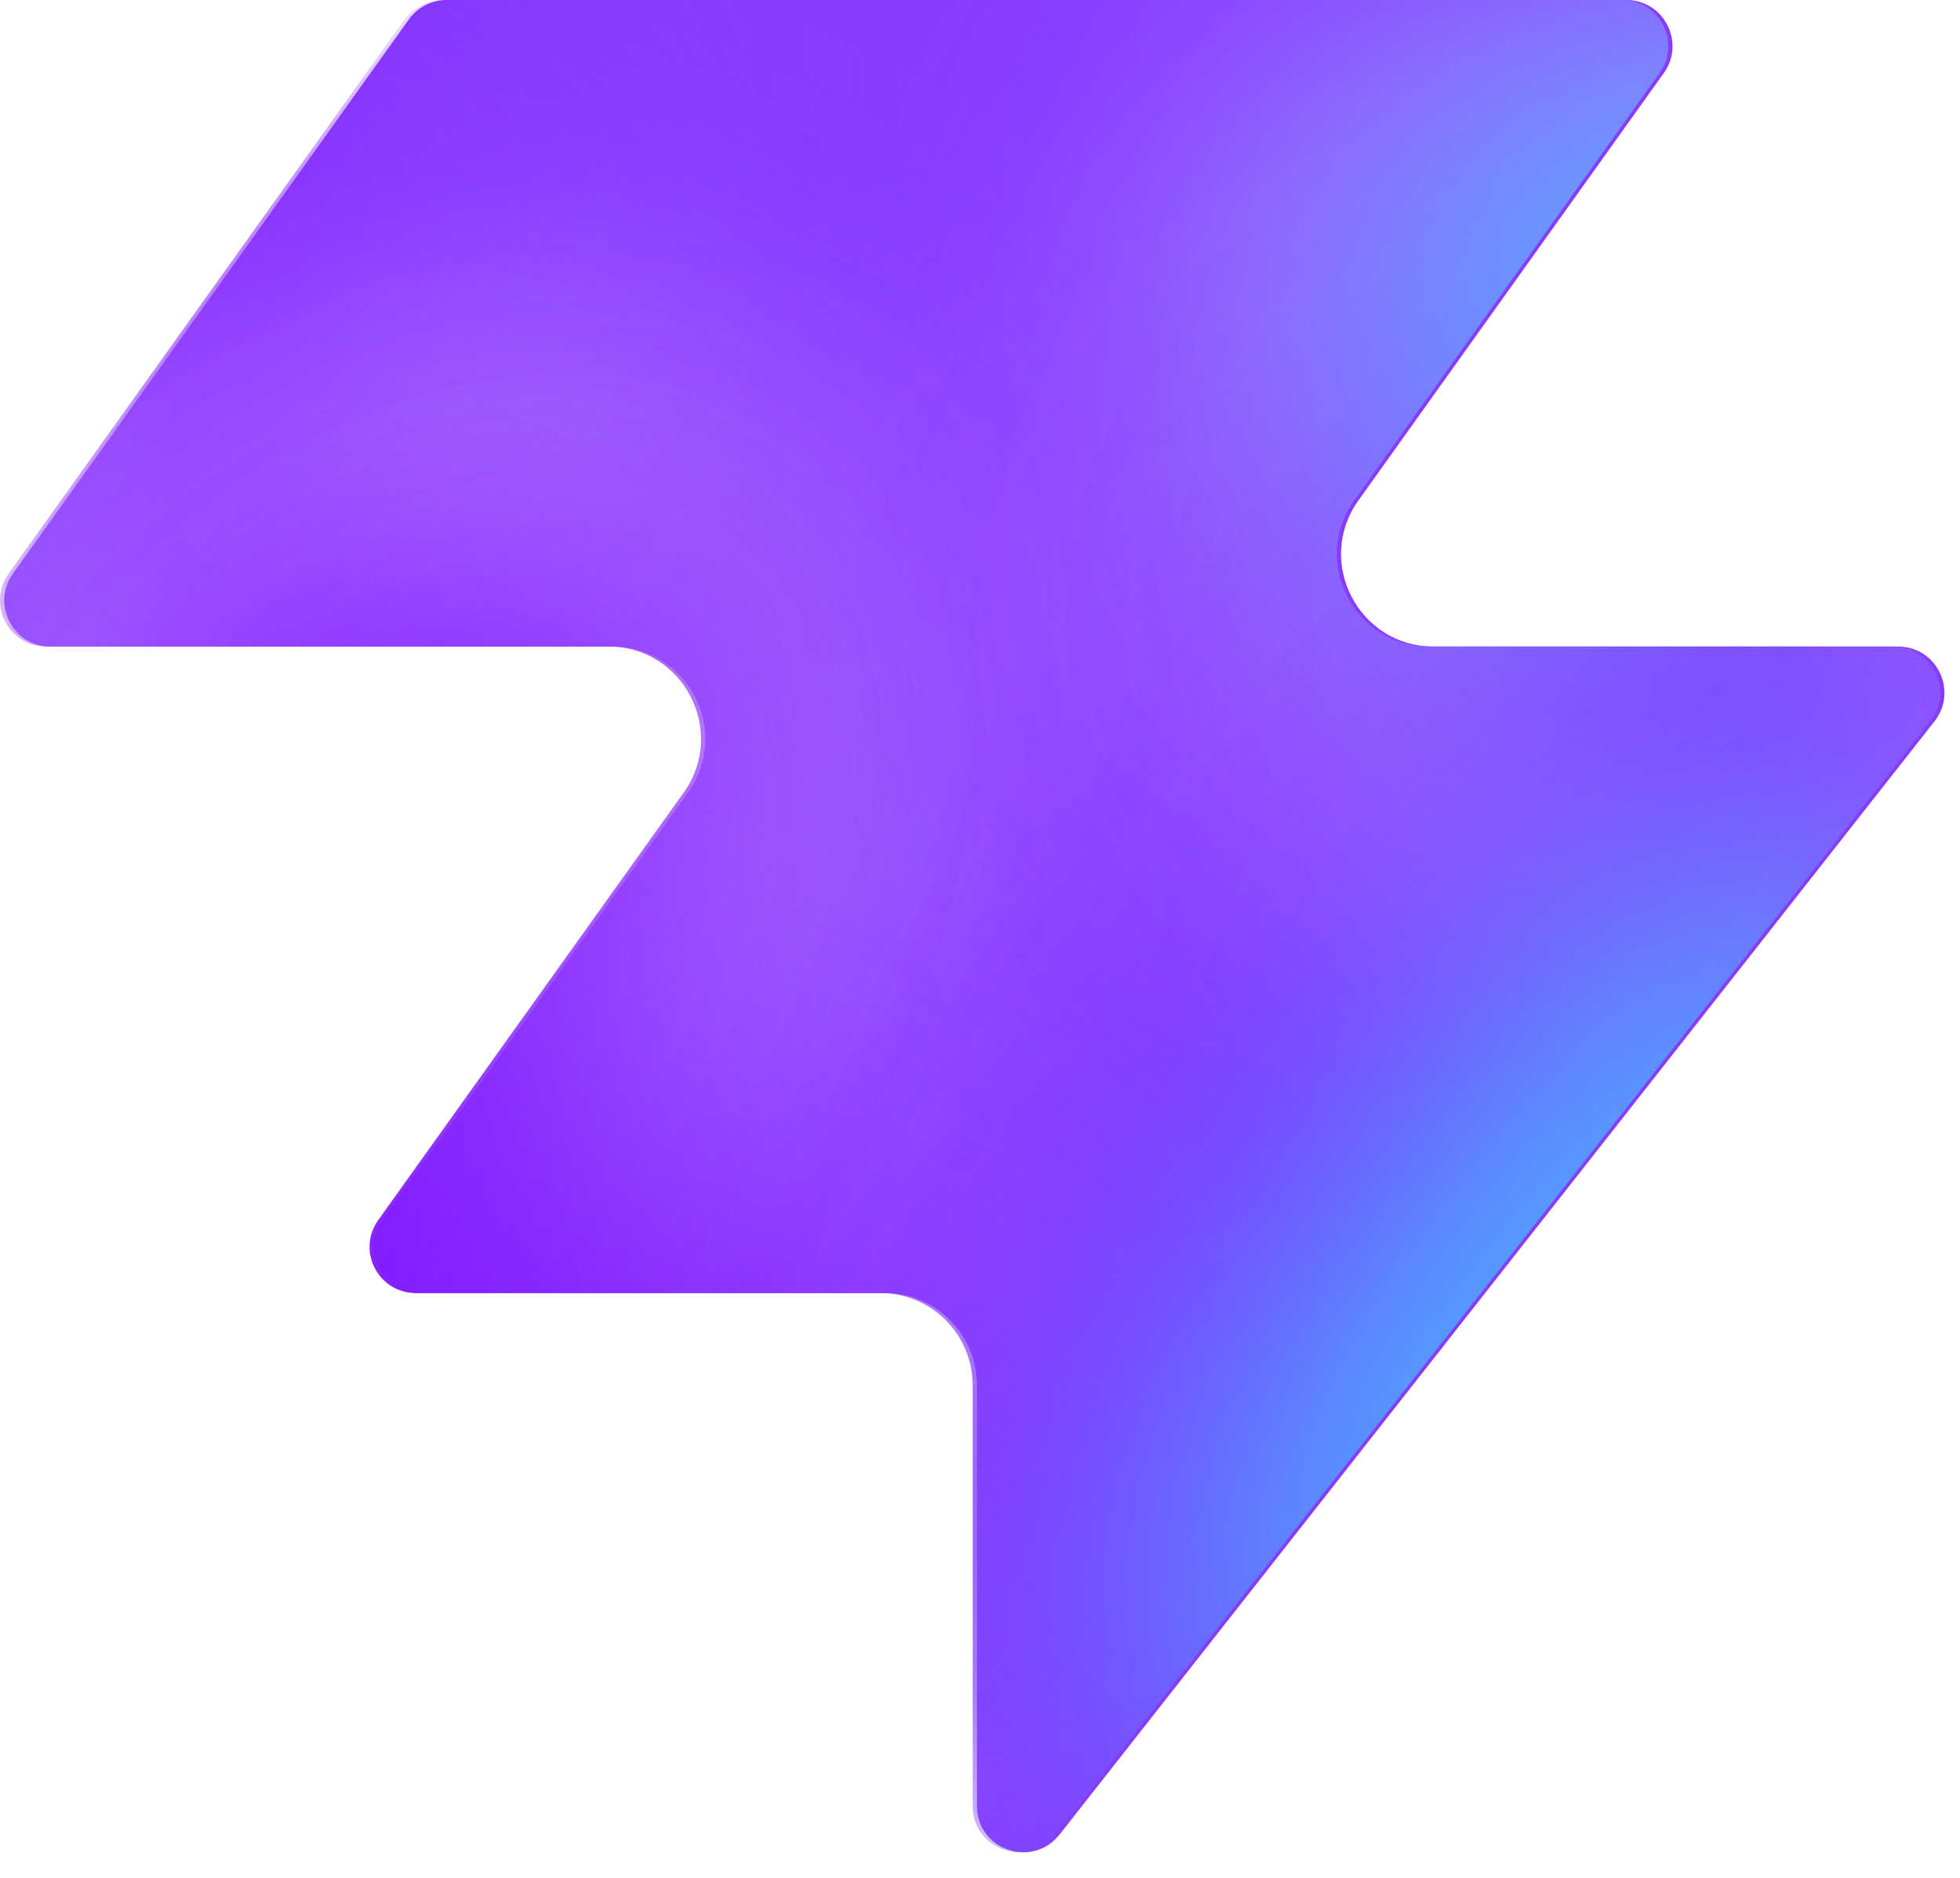
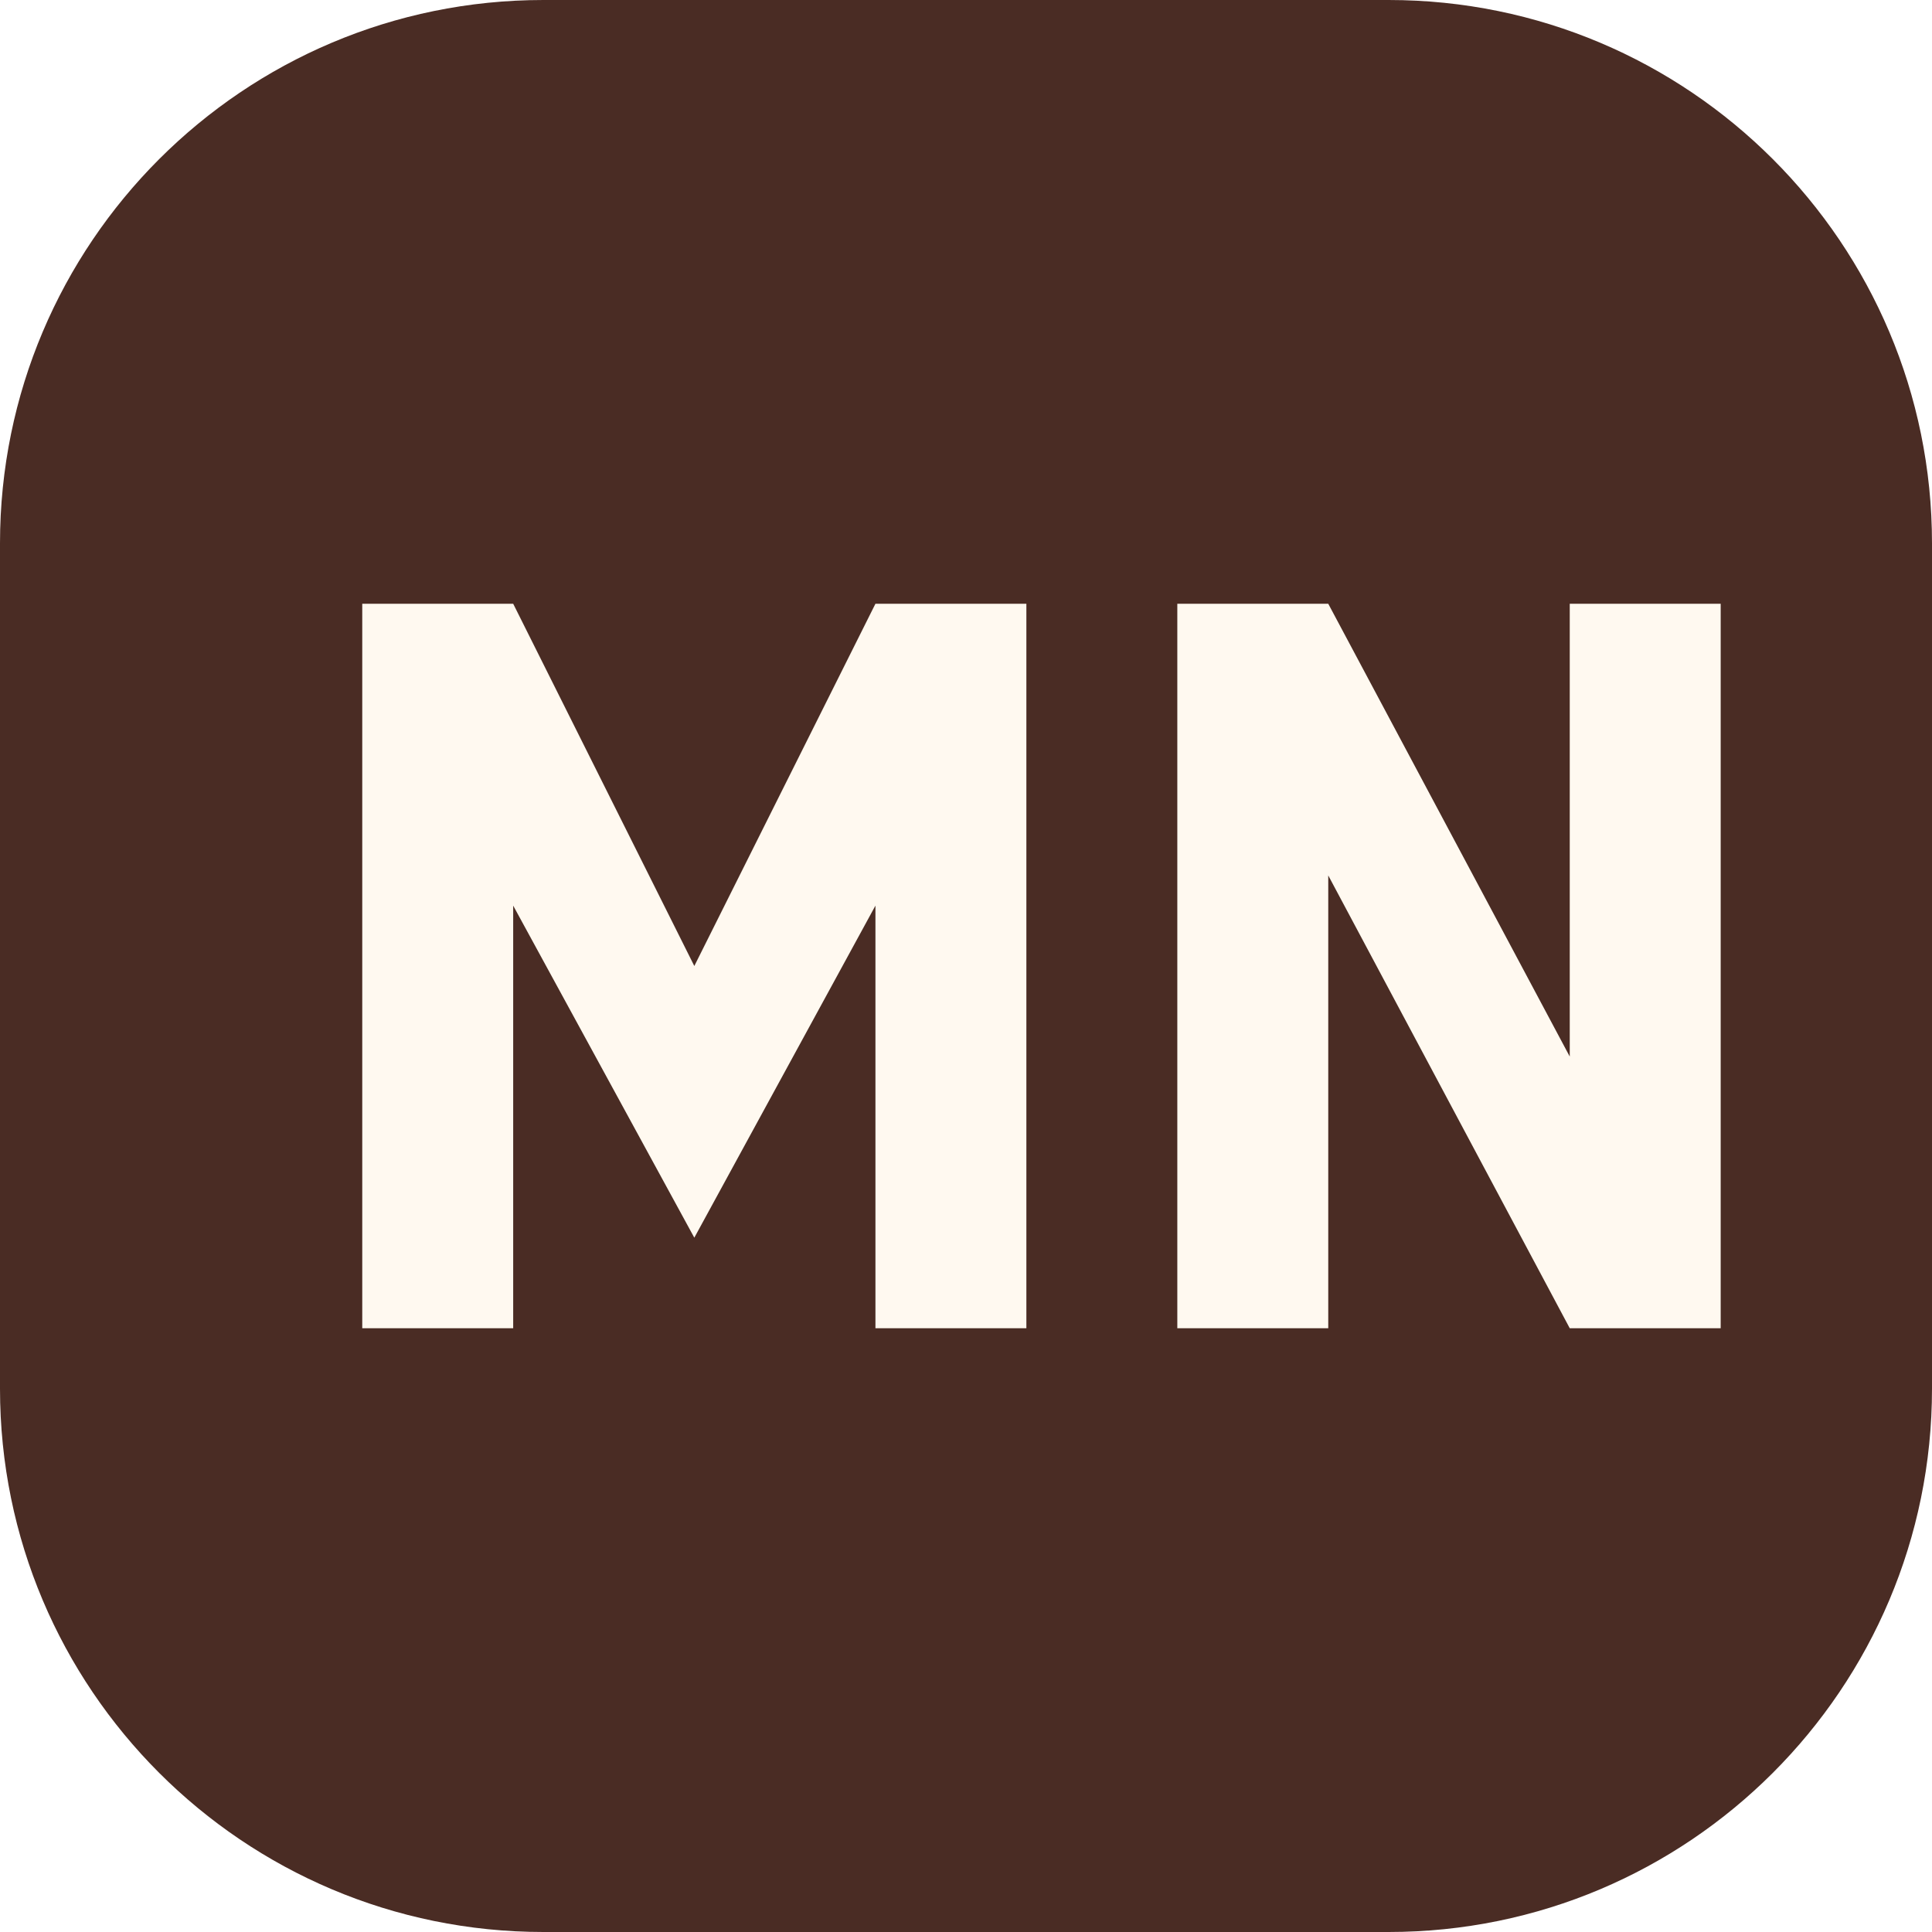
- <svg xmlns="http://www.w3.org/2000/svg" width="48" height="46" fill="none" viewBox="0 0 48 46">
-   <path fill="#863bff" d="M25.946 44.938c-.664.845-2.021.375-2.021-.698V33.937a2.26 2.26 0 0 0-2.262-2.262H10.287c-.92 0-1.456-1.04-.92-1.788l7.48-10.471c1.07-1.497 0-3.578-1.842-3.578H1.237c-.92 0-1.456-1.04-.92-1.788L10.013.474c.214-.297.556-.474.92-.474h28.894c.92 0 1.456 1.04.92 1.788l-7.48 10.471c-1.07 1.498 0 3.579 1.842 3.579h11.377c.943 0 1.473 1.088.89 1.83L25.947 44.94z" style="fill:#863bff;fill:color(display-p3 .525 .23 1);fill-opacity:1" />
-   <mask id="a" width="48" height="46" x="0" y="0" maskUnits="userSpaceOnUse" style="mask-type:alpha">
-     <path fill="#000" d="M25.842 44.938c-.664.844-2.021.375-2.021-.698V33.937a2.26 2.26 0 0 0-2.262-2.262H10.183c-.92 0-1.456-1.04-.92-1.788l7.48-10.471c1.07-1.498 0-3.579-1.842-3.579H1.133c-.92 0-1.456-1.04-.92-1.787L9.91.473c.214-.297.556-.474.92-.474h28.894c.92 0 1.456 1.04.92 1.788l-7.48 10.471c-1.07 1.498 0 3.578 1.842 3.578h11.377c.943 0 1.473 1.088.89 1.832L25.843 44.94z" style="fill:#000;fill-opacity:1" />
-   </mask>
-   <g mask="url(#a)">
-     <g filter="url(#b)">
-       <ellipse cx="5.508" cy="14.704" fill="#ede6ff" rx="5.508" ry="14.704" style="fill:#ede6ff;fill:color(display-p3 .927 .903 1);fill-opacity:1" transform="matrix(.00324 1 1 -.00324 -4.47 31.516)" />
-     </g>
-     <g filter="url(#c)">
-       <ellipse cx="10.399" cy="29.851" fill="#ede6ff" rx="10.399" ry="29.851" style="fill:#ede6ff;fill:color(display-p3 .927 .903 1);fill-opacity:1" transform="matrix(.00324 1 1 -.00324 -39.328 7.883)" />
-     </g>
-     <g filter="url(#d)">
-       <ellipse cx="5.508" cy="30.487" fill="#7e14ff" rx="5.508" ry="30.487" style="fill:#7e14ff;fill:color(display-p3 .492 .077 1);fill-opacity:1" transform="rotate(89.814 -25.913 -14.639)scale(1 -1)" />
-     </g>
-     <g filter="url(#e)">
-       <ellipse cx="5.508" cy="30.599" fill="#7e14ff" rx="5.508" ry="30.599" style="fill:#7e14ff;fill:color(display-p3 .492 .077 1);fill-opacity:1" transform="rotate(89.814 -32.644 -3.334)scale(1 -1)" />
-     </g>
-     <g filter="url(#f)">
-       <ellipse cx="5.508" cy="30.599" fill="#7e14ff" rx="5.508" ry="30.599" style="fill:#7e14ff;fill:color(display-p3 .492 .077 1);fill-opacity:1" transform="matrix(.00324 1 1 -.00324 -34.34 30.47)" />
-     </g>
-     <g filter="url(#g)">
-       <ellipse cx="14.072" cy="22.078" fill="#ede6ff" rx="14.072" ry="22.078" style="fill:#ede6ff;fill:color(display-p3 .927 .903 1);fill-opacity:1" transform="rotate(93.35 24.506 48.493)scale(-1 1)" />
-     </g>
-     <g filter="url(#h)">
-       <ellipse cx="3.47" cy="21.501" fill="#7e14ff" rx="3.47" ry="21.501" style="fill:#7e14ff;fill:color(display-p3 .492 .077 1);fill-opacity:1" transform="rotate(89.009 28.708 47.59)scale(-1 1)" />
-     </g>
-     <g filter="url(#i)">
-       <ellipse cx="3.47" cy="21.501" fill="#7e14ff" rx="3.47" ry="21.501" style="fill:#7e14ff;fill:color(display-p3 .492 .077 1);fill-opacity:1" transform="rotate(89.009 28.708 47.59)scale(-1 1)" />
-     </g>
-     <g filter="url(#j)">
-       <ellipse cx=".387" cy="8.972" fill="#7e14ff" rx="4.407" ry="29.108" style="fill:#7e14ff;fill:color(display-p3 .492 .077 1);fill-opacity:1" transform="rotate(39.51 .387 8.972)" />
-     </g>
-     <g filter="url(#k)">
-       <ellipse cx="47.523" cy="-6.092" fill="#7e14ff" rx="4.407" ry="29.108" style="fill:#7e14ff;fill:color(display-p3 .492 .077 1);fill-opacity:1" transform="rotate(37.892 47.523 -6.092)" />
-     </g>
-     <g filter="url(#l)">
-       <ellipse cx="41.412" cy="6.333" fill="#47bfff" rx="5.971" ry="9.665" style="fill:#47bfff;fill:color(display-p3 .28 .748 1);fill-opacity:1" transform="rotate(37.892 41.412 6.333)" />
-     </g>
-     <g filter="url(#m)">
-       <ellipse cx="-1.879" cy="38.332" fill="#7e14ff" rx="4.407" ry="29.108" style="fill:#7e14ff;fill:color(display-p3 .492 .077 1);fill-opacity:1" transform="rotate(37.892 -1.88 38.332)" />
-     </g>
-     <g filter="url(#n)">
-       <ellipse cx="-1.879" cy="38.332" fill="#7e14ff" rx="4.407" ry="29.108" style="fill:#7e14ff;fill:color(display-p3 .492 .077 1);fill-opacity:1" transform="rotate(37.892 -1.88 38.332)" />
-     </g>
-     <g filter="url(#o)">
-       <ellipse cx="35.651" cy="29.907" fill="#7e14ff" rx="4.407" ry="29.108" style="fill:#7e14ff;fill:color(display-p3 .492 .077 1);fill-opacity:1" transform="rotate(37.892 35.651 29.907)" />
-     </g>
-     <g filter="url(#p)">
-       <ellipse cx="38.418" cy="32.4" fill="#47bfff" rx="5.971" ry="15.297" style="fill:#47bfff;fill:color(display-p3 .28 .748 1);fill-opacity:1" transform="rotate(37.892 38.418 32.4)" />
-     </g>
-   </g>
-   <defs>
-     <filter id="b" width="60.045" height="41.654" x="-19.77" y="16.149" color-interpolation-filters="sRGB" filterUnits="userSpaceOnUse">
-       <feFlood flood-opacity="0" result="BackgroundImageFix" />
-       <feBlend in="SourceGraphic" in2="BackgroundImageFix" result="shape" />
-       <feGaussianBlur result="effect1_foregroundBlur_2002_17158" stdDeviation="7.659" />
-     </filter>
-     <filter id="c" width="90.34" height="51.437" x="-54.613" y="-7.533" color-interpolation-filters="sRGB" filterUnits="userSpaceOnUse">
-       <feFlood flood-opacity="0" result="BackgroundImageFix" />
-       <feBlend in="SourceGraphic" in2="BackgroundImageFix" result="shape" />
-       <feGaussianBlur result="effect1_foregroundBlur_2002_17158" stdDeviation="7.659" />
-     </filter>
-     <filter id="d" width="79.355" height="29.4" x="-49.64" y="2.03" color-interpolation-filters="sRGB" filterUnits="userSpaceOnUse">
-       <feFlood flood-opacity="0" result="BackgroundImageFix" />
-       <feBlend in="SourceGraphic" in2="BackgroundImageFix" result="shape" />
-       <feGaussianBlur result="effect1_foregroundBlur_2002_17158" stdDeviation="4.596" />
-     </filter>
-     <filter id="e" width="79.579" height="29.4" x="-45.045" y="20.029" color-interpolation-filters="sRGB" filterUnits="userSpaceOnUse">
-       <feFlood flood-opacity="0" result="BackgroundImageFix" />
-       <feBlend in="SourceGraphic" in2="BackgroundImageFix" result="shape" />
-       <feGaussianBlur result="effect1_foregroundBlur_2002_17158" stdDeviation="4.596" />
-     </filter>
-     <filter id="f" width="79.579" height="29.4" x="-43.513" y="21.178" color-interpolation-filters="sRGB" filterUnits="userSpaceOnUse">
-       <feFlood flood-opacity="0" result="BackgroundImageFix" />
-       <feBlend in="SourceGraphic" in2="BackgroundImageFix" result="shape" />
-       <feGaussianBlur result="effect1_foregroundBlur_2002_17158" stdDeviation="4.596" />
-     </filter>
-     <filter id="g" width="74.749" height="58.852" x="15.756" y="-17.901" color-interpolation-filters="sRGB" filterUnits="userSpaceOnUse">
-       <feFlood flood-opacity="0" result="BackgroundImageFix" />
-       <feBlend in="SourceGraphic" in2="BackgroundImageFix" result="shape" />
-       <feGaussianBlur result="effect1_foregroundBlur_2002_17158" stdDeviation="7.659" />
-     </filter>
-     <filter id="h" width="61.377" height="25.362" x="23.548" y="2.284" color-interpolation-filters="sRGB" filterUnits="userSpaceOnUse">
-       <feFlood flood-opacity="0" result="BackgroundImageFix" />
-       <feBlend in="SourceGraphic" in2="BackgroundImageFix" result="shape" />
-       <feGaussianBlur result="effect1_foregroundBlur_2002_17158" stdDeviation="4.596" />
-     </filter>
-     <filter id="i" width="61.377" height="25.362" x="23.548" y="2.284" color-interpolation-filters="sRGB" filterUnits="userSpaceOnUse">
-       <feFlood flood-opacity="0" result="BackgroundImageFix" />
-       <feBlend in="SourceGraphic" in2="BackgroundImageFix" result="shape" />
-       <feGaussianBlur result="effect1_foregroundBlur_2002_17158" stdDeviation="4.596" />
-     </filter>
-     <filter id="j" width="56.045" height="63.649" x="-27.636" y="-22.853" color-interpolation-filters="sRGB" filterUnits="userSpaceOnUse">
-       <feFlood flood-opacity="0" result="BackgroundImageFix" />
-       <feBlend in="SourceGraphic" in2="BackgroundImageFix" result="shape" />
-       <feGaussianBlur result="effect1_foregroundBlur_2002_17158" stdDeviation="4.596" />
-     </filter>
-     <filter id="k" width="54.814" height="64.646" x="20.116" y="-38.415" color-interpolation-filters="sRGB" filterUnits="userSpaceOnUse">
-       <feFlood flood-opacity="0" result="BackgroundImageFix" />
-       <feBlend in="SourceGraphic" in2="BackgroundImageFix" result="shape" />
-       <feGaussianBlur result="effect1_foregroundBlur_2002_17158" stdDeviation="4.596" />
-     </filter>
-     <filter id="l" width="33.541" height="35.313" x="24.641" y="-11.323" color-interpolation-filters="sRGB" filterUnits="userSpaceOnUse">
-       <feFlood flood-opacity="0" result="BackgroundImageFix" />
-       <feBlend in="SourceGraphic" in2="BackgroundImageFix" result="shape" />
-       <feGaussianBlur result="effect1_foregroundBlur_2002_17158" stdDeviation="4.596" />
-     </filter>
-     <filter id="m" width="54.814" height="64.646" x="-29.286" y="6.009" color-interpolation-filters="sRGB" filterUnits="userSpaceOnUse">
-       <feFlood flood-opacity="0" result="BackgroundImageFix" />
-       <feBlend in="SourceGraphic" in2="BackgroundImageFix" result="shape" />
-       <feGaussianBlur result="effect1_foregroundBlur_2002_17158" stdDeviation="4.596" />
-     </filter>
-     <filter id="n" width="54.814" height="64.646" x="-29.286" y="6.009" color-interpolation-filters="sRGB" filterUnits="userSpaceOnUse">
-       <feFlood flood-opacity="0" result="BackgroundImageFix" />
-       <feBlend in="SourceGraphic" in2="BackgroundImageFix" result="shape" />
-       <feGaussianBlur result="effect1_foregroundBlur_2002_17158" stdDeviation="4.596" />
-     </filter>
-     <filter id="o" width="54.814" height="64.646" x="8.244" y="-2.416" color-interpolation-filters="sRGB" filterUnits="userSpaceOnUse">
-       <feFlood flood-opacity="0" result="BackgroundImageFix" />
-       <feBlend in="SourceGraphic" in2="BackgroundImageFix" result="shape" />
-       <feGaussianBlur result="effect1_foregroundBlur_2002_17158" stdDeviation="4.596" />
-     </filter>
-     <filter id="p" width="39.409" height="43.623" x="18.713" y="10.588" color-interpolation-filters="sRGB" filterUnits="userSpaceOnUse">
-       <feFlood flood-opacity="0" result="BackgroundImageFix" />
-       <feBlend in="SourceGraphic" in2="BackgroundImageFix" result="shape" />
-       <feGaussianBlur result="effect1_foregroundBlur_2002_17158" stdDeviation="4.596" />
-     </filter>
-   </defs>
+ <svg xmlns="http://www.w3.org/2000/svg" viewBox="0 0 64 64" fill="none">
+   <rect width="64" height="64" rx="18" fill="#4A2C24" />
+   <path d="M12 44V20h5l6 12 6-12h5v24h-5V30l-6 11-6-11v14h-5Zm27 0V20h5l8 15V20h5v24h-5l-8-15v15h-5Z" fill="#FFF9F0" />
</svg>
